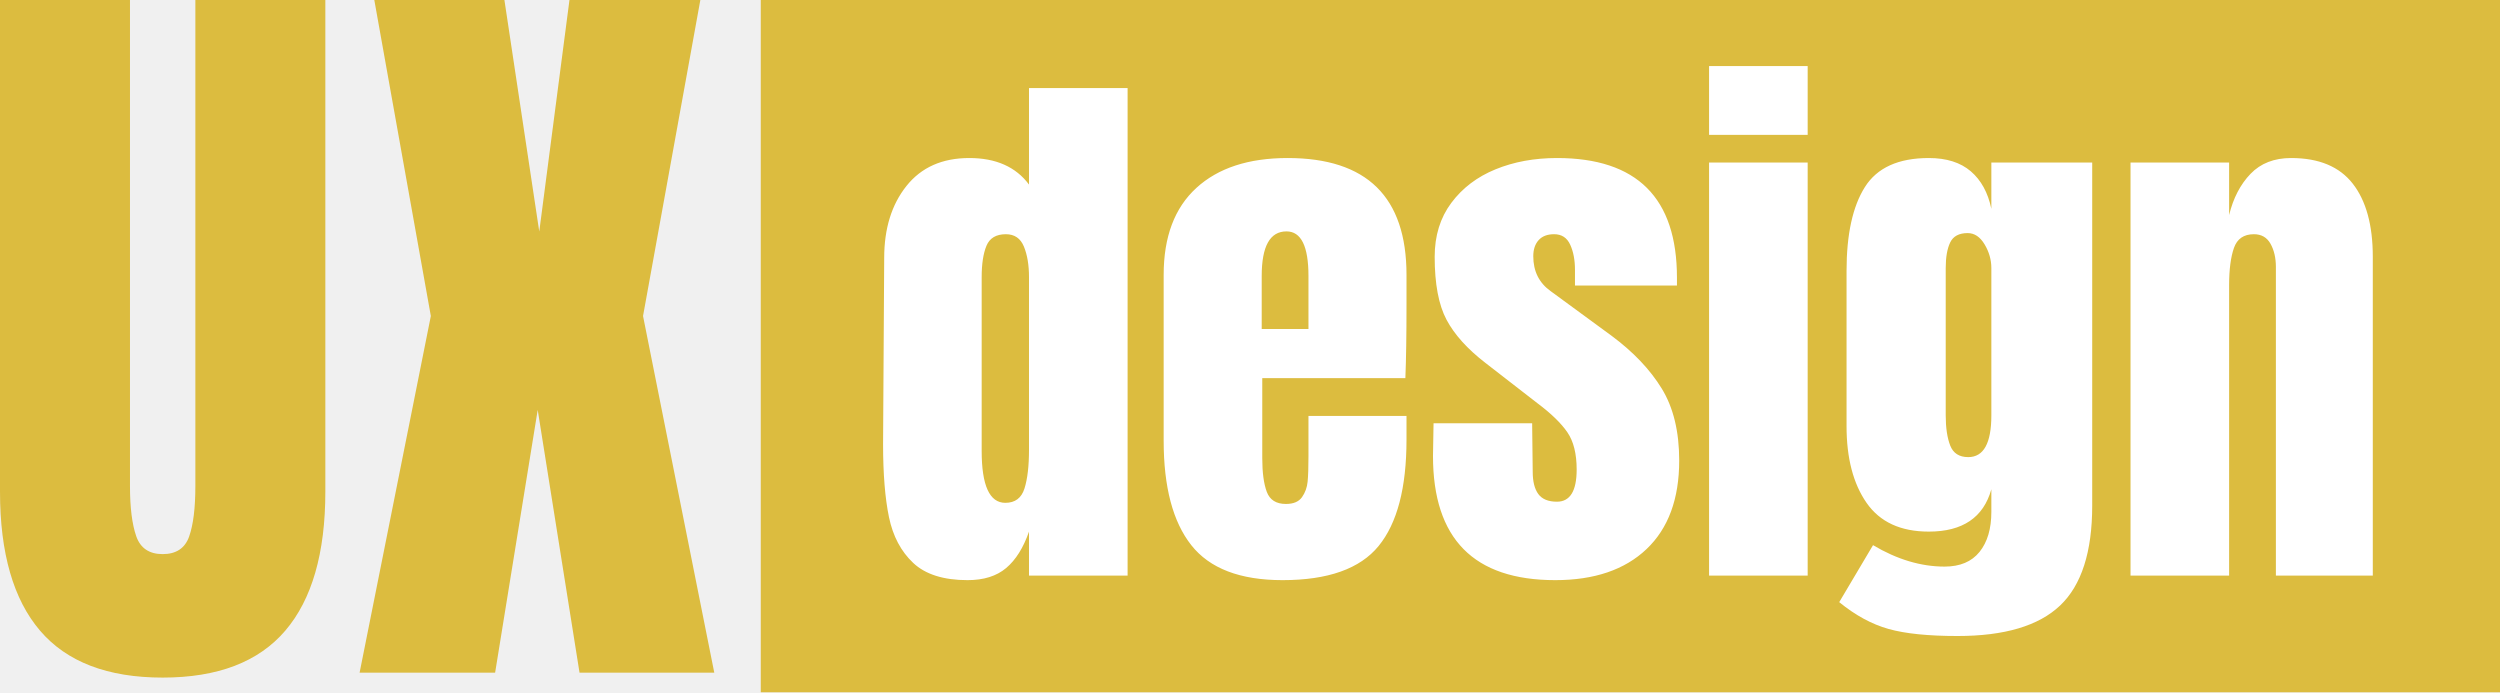
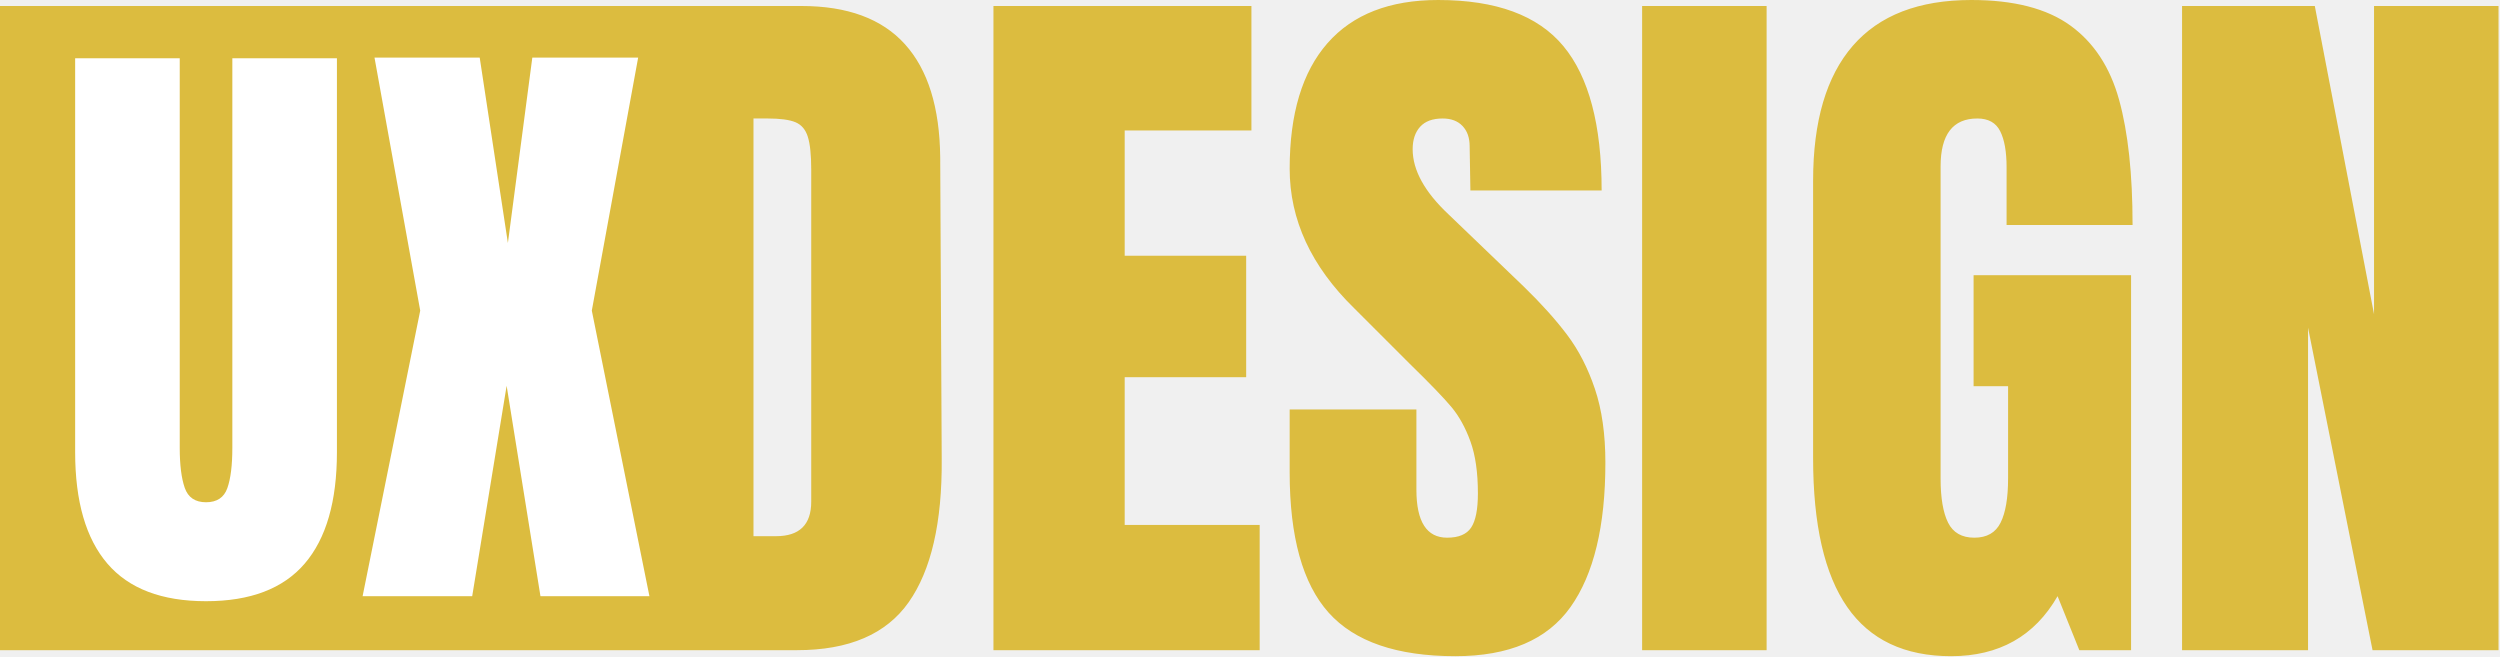
- <svg xmlns="http://www.w3.org/2000/svg" width="1022px" height="283px" viewBox="0 0 1022 283" version="1.1">
+ <svg xmlns="http://www.w3.org/2000/svg" width="998px" height="262px" viewBox="0 0 998 262" version="1.1">
  <defs />
  <g id="Page-1" stroke="none" stroke-width="1" fill="none" fill-rule="evenodd">
-     <g id="Group-7">
-       <rect id="Rectangle-8" fill="#DCBC3F" x="311" y="0" width="711" height="283" />
-       <path d="M373.323,230.125 C368.332,225.434 365.031,219.206 363.418,211.439 C361.806,203.672 361,193.714 361,181.564 L361.461,105.436 C361.461,93.44 364.493,83.635 370.559,76.022 C376.624,68.409 385.185,64.603 396.241,64.603 C407.143,64.603 415.282,68.217 420.656,75.446 L420.656,35.997 L460.964,35.997 L460.964,235.316 L420.656,235.316 L420.656,217.322 C418.353,223.935 415.243,228.895 411.328,232.201 C407.412,235.508 402.153,237.161 395.55,237.161 C385.722,237.161 378.313,234.816 373.323,230.125 Z M418.814,199.674 C420.042,195.752 420.656,190.485 420.656,183.871 L420.656,113.279 C420.656,108.358 419.965,104.205 418.583,100.822 C417.201,97.438 414.744,95.747 411.213,95.747 C407.22,95.747 404.571,97.323 403.266,100.476 C401.961,103.629 401.308,107.896 401.308,113.279 L401.308,184.333 C401.308,198.482 404.533,205.556 410.982,205.556 C414.975,205.556 417.585,203.596 418.814,199.674 Z M486.992,222.858 C479.468,213.323 475.706,199.097 475.706,180.18 L475.706,112.356 C475.706,96.823 480.159,84.981 489.065,76.83 C497.971,68.679 510.409,64.603 526.379,64.603 C558.779,64.603 574.979,80.521 574.979,112.356 L574.979,124.583 C574.979,136.887 574.826,146.883 574.519,154.573 L516.014,154.573 L516.014,187.332 C516.014,193.176 516.628,197.751 517.857,201.058 C519.085,204.365 521.696,206.018 525.688,206.018 C528.759,206.018 530.947,205.095 532.252,203.25 C533.558,201.404 534.325,199.289 534.556,196.905 C534.786,194.522 534.901,191.023 534.901,186.409 L534.901,170.03 L574.979,170.03 L574.979,179.719 C574.979,199.405 571.179,213.9 563.578,223.204 C555.977,232.509 542.886,237.161 524.306,237.161 C506.954,237.161 494.516,232.394 486.992,222.858 Z M534.901,134.503 L534.901,112.818 C534.901,100.668 531.907,94.593 525.918,94.593 C519.162,94.593 515.784,100.668 515.784,112.818 L515.784,134.503 L534.901,134.503 Z M585.805,186.409 L586.035,173.029 L626.343,173.029 L626.574,192.868 C626.574,196.867 627.342,199.904 628.877,201.981 C630.413,204.057 632.946,205.095 636.478,205.095 C641.853,205.095 644.54,200.712 644.54,191.946 C644.54,185.486 643.273,180.411 640.739,176.72 C638.206,173.029 634.175,169.107 628.647,164.954 L607.226,148.345 C599.855,142.654 594.558,136.771 591.333,130.697 C588.108,124.622 586.496,116.048 586.496,104.974 C586.496,96.362 588.761,89.018 593.291,82.943 C597.821,76.868 603.848,72.293 611.372,69.217 C618.896,66.141 627.265,64.603 636.478,64.603 C669.185,64.603 685.539,80.905 685.539,113.51 L685.539,116.74 L643.849,116.74 L643.849,110.28 C643.849,106.281 643.196,102.86 641.891,100.014 C640.586,97.169 638.398,95.747 635.326,95.747 C632.562,95.747 630.451,96.554 628.992,98.169 C627.533,99.784 626.804,101.975 626.804,104.744 C626.804,110.895 629.184,115.663 633.944,119.047 L658.82,137.271 C667.727,143.885 674.56,151.074 679.32,158.841 C684.08,166.608 686.46,176.412 686.46,188.254 C686.46,203.942 682.007,216.014 673.101,224.473 C664.195,232.932 651.757,237.161 635.787,237.161 C602.465,237.161 585.805,220.244 585.805,186.409 Z M698.668,55.145 L698.668,27 L738.976,27 L738.976,55.145 L698.668,55.145 Z M698.668,235.316 L698.668,66.449 L738.976,66.449 L738.976,235.316 L698.668,235.316 Z M772.029,257.116 C765.196,255.194 758.478,251.541 751.875,246.158 L765.695,222.858 C775.522,228.703 785.273,231.625 794.947,231.625 C801.243,231.625 806.003,229.625 809.228,225.627 C812.452,221.628 814.065,216.168 814.065,209.248 L814.065,200.02 C810.84,211.555 802.318,217.322 788.498,217.322 C776.981,217.322 768.497,213.4 763.046,205.556 C757.595,197.713 754.869,187.255 754.869,174.182 L754.869,110.742 C754.869,95.823 757.364,84.404 762.355,76.484 C767.346,68.563 776.06,64.603 788.498,64.603 C795.715,64.603 801.435,66.41 805.658,70.024 C809.88,73.638 812.683,78.752 814.065,85.365 L814.065,66.449 L855.294,66.449 L855.294,206.71 C855.294,225.627 850.918,239.238 842.165,247.543 C833.413,255.848 819.439,260 800.245,260 C788.267,260 778.862,259.039 772.029,257.116 Z M814.065,169.799 L814.065,109.588 C814.065,106.205 813.143,102.975 811.301,99.899 C809.458,96.823 807.155,95.285 804.391,95.285 C800.859,95.285 798.479,96.554 797.25,99.092 C796.022,101.629 795.408,105.128 795.408,109.588 L795.408,169.799 C795.408,174.874 796.022,178.988 797.25,182.141 C798.479,185.294 800.936,186.87 804.621,186.87 C810.917,186.87 814.065,181.18 814.065,169.799 Z M870.957,66.449 L911.265,66.449 L911.265,87.903 C912.954,80.982 915.872,75.369 920.018,71.062 C924.164,66.756 929.692,64.603 936.602,64.603 C947.965,64.603 956.372,68.102 961.823,75.1 C967.274,82.097 970,92.055 970,104.974 L970,235.316 L930.383,235.316 L930.383,109.127 C930.383,105.436 929.653,102.283 928.195,99.668 C926.736,97.054 924.471,95.747 921.4,95.747 C917.254,95.747 914.528,97.631 913.223,101.399 C911.918,105.167 911.265,110.203 911.265,116.509 L911.265,235.316 L870.957,235.316 L870.957,66.449 Z" id="design" fill="#FFFFFF" />
-       <path d="M16.386,257.83 C5.462,245.051 0,226.094 0,200.961 L0,0 L53.136,0 L53.136,198.724 C53.136,207.457 53.985,214.273 55.682,219.172 C57.379,224.071 60.985,226.52 66.5,226.52 C72.015,226.52 75.621,224.124 77.318,219.332 C79.015,214.539 79.864,207.67 79.864,198.724 L79.864,0 L133,0 L133,200.961 C133,226.094 127.538,245.051 116.614,257.83 C105.689,270.61 88.985,277 66.5,277 C44.015,277 27.311,270.61 16.386,257.83 Z M147,275 L176.127,129.186 L153.015,0 L206.203,0 L220.45,94.651 L232.797,0 L286.301,0 L262.873,129.186 L292,275 L236.913,275 L219.817,167.558 L202.404,275 L147,275 Z" id="UX" fill="#DCBC3F" />
+     <g id="Group-24">
+       <path d="M249,2.395 L319.949,2.395 C338.311,2.395 352.081,7.484 361.262,17.663 C370.442,27.841 375.132,42.909 375.332,62.867 L375.931,183.211 C376.13,208.558 371.74,227.617 362.759,240.39 C353.778,253.163 338.909,259.549 318.153,259.549 L249,259.549 L249,2.395 Z M309.771,214.046 C319.151,214.046 323.841,209.456 323.841,200.275 L323.841,67.656 C323.841,61.869 323.392,57.528 322.494,54.634 C321.596,51.74 319.949,49.794 317.555,48.796 C315.16,47.799 311.467,47.3 306.478,47.3 L300.79,47.3 L300.79,214.046 L309.771,214.046 Z M396.587,259.549 L396.587,2.395 L499.568,2.395 L499.568,52.089 L448.976,52.089 L448.976,102.083 L497.473,102.083 L497.473,150.581 L448.976,150.581 L448.976,209.555 L502.861,209.555 L502.861,259.549 L396.587,259.549 Z M530.403,244.581 C520.025,233.006 514.836,214.345 514.836,188.6 L514.836,163.453 L565.429,163.453 L565.429,195.485 C565.429,208.258 569.52,214.645 577.703,214.645 C582.293,214.645 585.486,213.297 587.282,210.603 C589.078,207.909 589.977,203.369 589.977,196.982 C589.977,188.6 588.979,181.665 586.983,176.176 C584.987,170.688 582.443,166.098 579.349,162.405 C576.256,158.713 570.717,152.975 562.734,145.192 L540.581,123.039 C523.418,106.274 514.836,87.714 514.836,67.357 C514.836,45.404 519.875,28.689 529.954,17.213 C540.033,5.738 554.751,0 574.11,0 C597.261,0 613.926,6.137 624.104,18.411 C634.283,30.685 639.372,49.894 639.372,76.039 L586.983,76.039 L586.684,58.376 C586.684,54.983 585.736,52.289 583.84,50.293 C581.944,48.298 579.299,47.3 575.906,47.3 C571.915,47.3 568.921,48.397 566.925,50.593 C564.93,52.788 563.932,55.782 563.932,59.574 C563.932,67.956 568.722,76.637 578.301,85.618 L608.238,114.357 C615.223,121.143 621.011,127.579 625.601,133.666 C630.191,139.754 633.883,146.938 636.677,155.221 C639.472,163.503 640.869,173.332 640.869,184.708 C640.869,210.054 636.228,229.263 626.948,242.336 C617.668,255.408 602.35,261.944 580.996,261.944 C557.645,261.944 540.781,256.157 530.403,244.581 Z M655.537,259.549 L655.537,2.395 L705.232,2.395 L705.232,259.549 L655.537,259.549 Z M737.414,242.336 C728.333,229.263 723.793,209.456 723.793,182.912 L723.793,72.147 C723.793,48.397 729.081,30.435 739.659,18.261 C750.237,6.087 766.003,0 786.959,0 C803.923,0 817.095,3.393 826.475,10.178 C835.855,16.964 842.341,26.843 845.933,39.816 C849.526,52.788 851.322,69.453 851.322,89.809 L801.029,89.809 L801.029,66.758 C801.029,60.571 800.181,55.782 798.484,52.389 C796.788,48.996 793.744,47.3 789.353,47.3 C779.574,47.3 774.685,53.686 774.685,66.459 L774.685,190.995 C774.685,198.778 775.682,204.666 777.678,208.657 C779.674,212.649 783.167,214.645 788.156,214.645 C793.145,214.645 796.638,212.649 798.634,208.657 C800.63,204.666 801.627,198.778 801.627,190.995 L801.627,154.173 L787.857,154.173 L787.857,109.867 L850.723,109.867 L850.723,259.549 L830.067,259.549 L821.386,237.995 C812.205,253.961 798.035,261.944 778.876,261.944 C760.315,261.944 746.494,255.408 737.414,242.336 Z M871.08,259.549 L871.08,2.395 L924.068,2.395 L947.717,125.434 L947.717,2.395 L997.412,2.395 L997.412,259.549 L947.119,259.549 L921.373,130.822 L921.373,259.549 L871.08,259.549 Z M0,2.395 L249,2.395 L249,259.549 L0,259.549 L0,2.395 Z" id="Combined-Shape" fill="#DCBC3F" />
+       <path d="M42.875,225 C34.292,215 30,200.167 30,180.5 L30,23.25 L71.75,23.25 L71.75,178.75 C71.75,185.583 72.417,190.917 73.75,194.75 C75.083,198.583 77.917,200.5 82.25,200.5 C86.583,200.5 89.417,198.625 90.75,194.875 C92.083,191.125 92.75,185.75 92.75,178.75 L92.75,23.25 L134.5,23.25 L134.5,180.5 C134.5,200.167 130.208,215 121.625,225 C113.042,235 99.917,240 82.25,240 C64.583,240 51.458,235 42.875,225 Z M144.75,238 L167.75,124 L149.5,23 L191.5,23 L202.75,97 L212.5,23 L254.75,23 L236.25,124 L259.25,238 L215.75,238 L202.25,154 L188.5,238 L144.75,238 Z" id="UX" fill="#FFFFFF" />
    </g>
  </g>
</svg>
